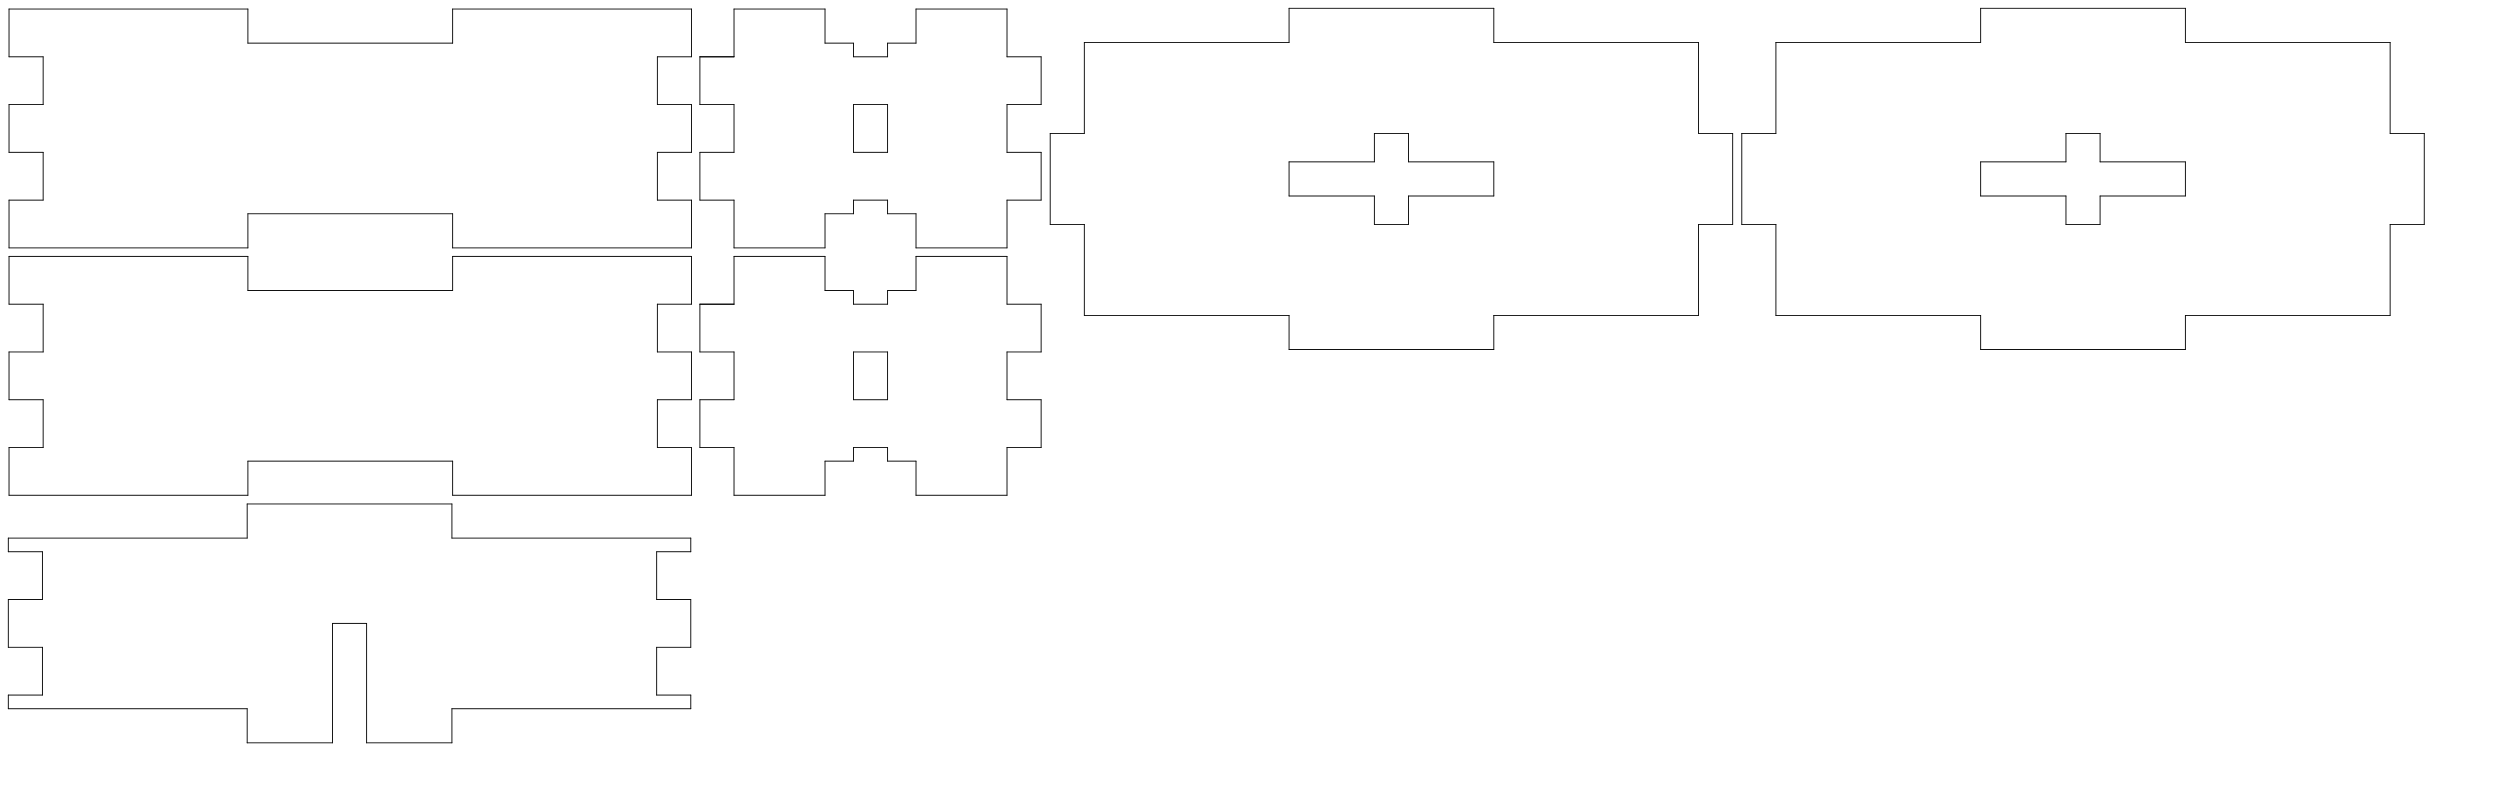
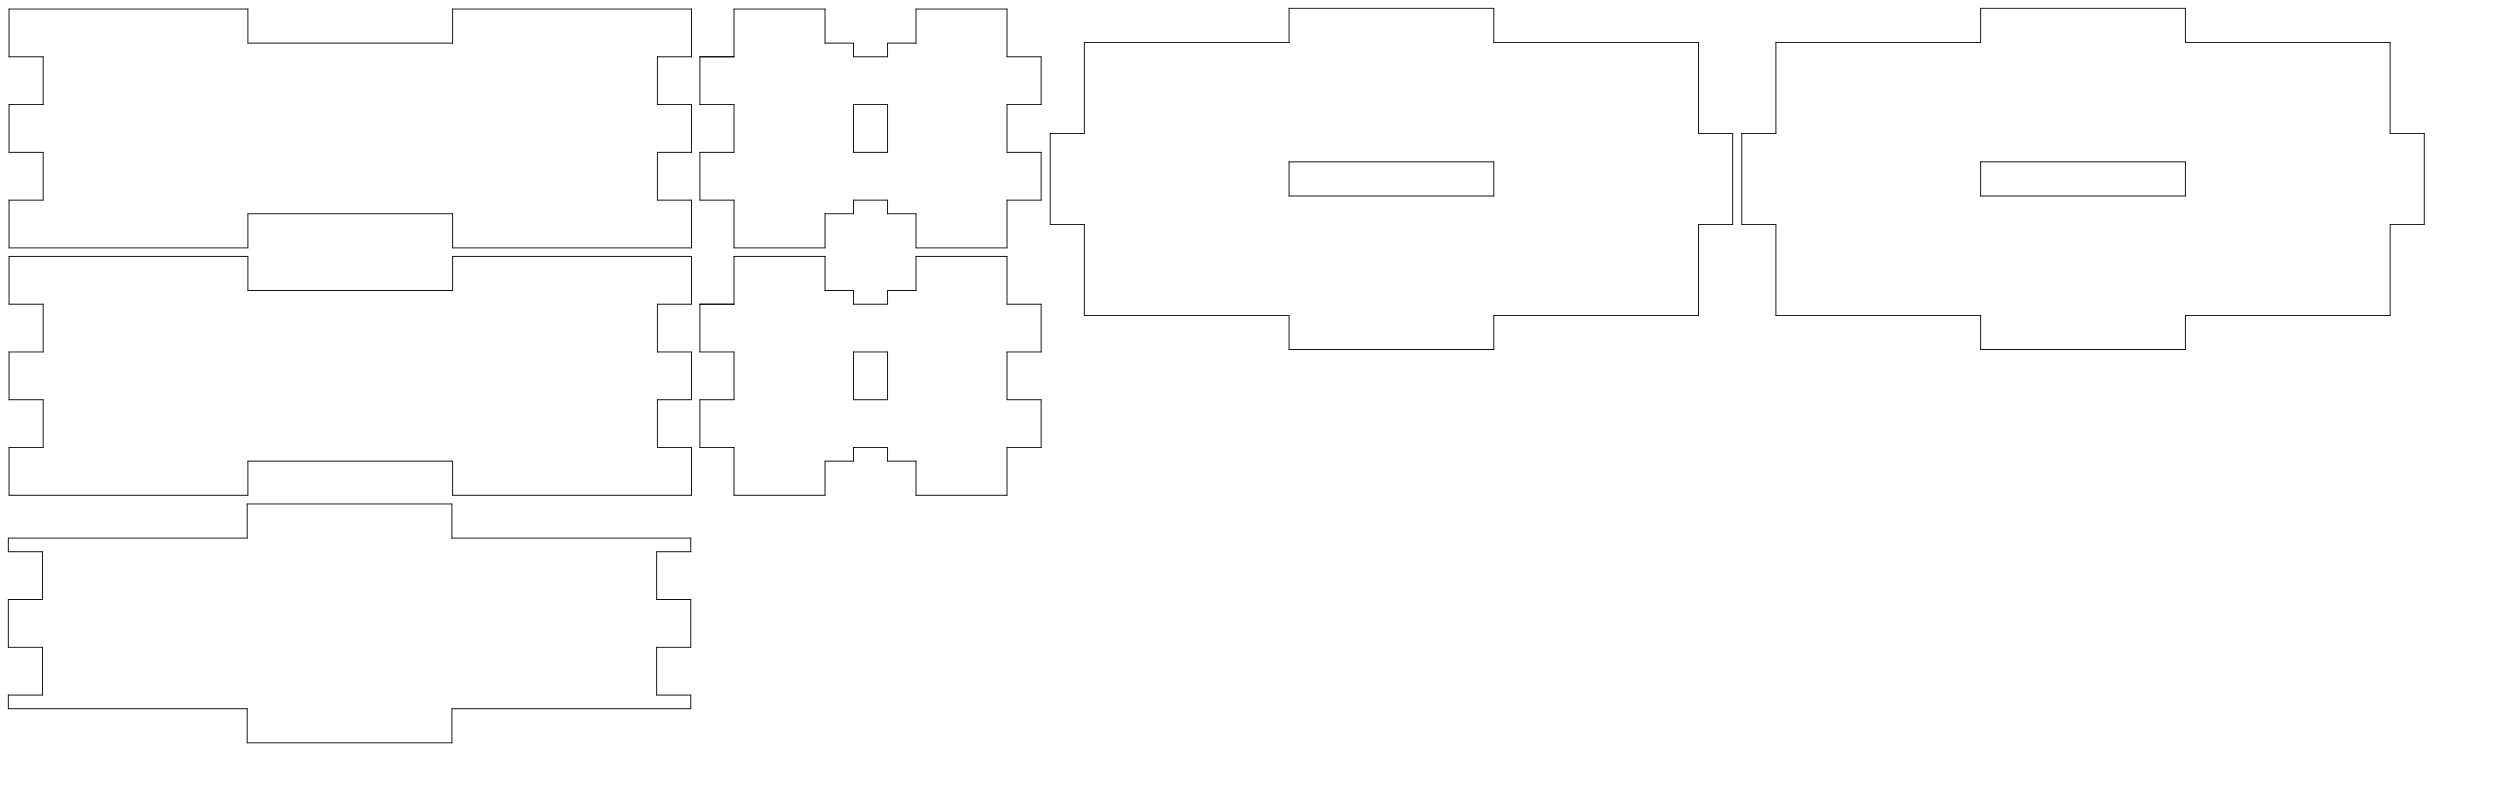
<svg xmlns="http://www.w3.org/2000/svg" style="fill-opacity:1; color-rendering:auto; color-interpolation:auto; text-rendering:auto; stroke:black; stroke-linecap:square; stroke-miterlimit:10; shape-rendering:auto; stroke-opacity:1; fill:black; stroke-dasharray:none; font-weight:normal; stroke-width:1; font-family:'Dialog'; font-style:normal; stroke-linejoin:miter; font-size:12px; stroke-dashoffset:0; image-rendering:auto;" width="2769" height="870">
  <defs id="genericDefs" />
  <g>
    <g style="stroke-linecap:round;">
      <line y2="10" style="fill:none;" x1="10" x2="274.567" y1="10" />
    </g>
    <g style="stroke-linecap:round;">
      <line y2="47.795" style="fill:none;" x1="274.567" x2="274.567" y1="10" />
      <line y2="47.795" style="fill:none;" x1="274.567" x2="501.339" y1="47.795" />
      <line y2="10" style="fill:none;" x1="501.339" x2="501.339" y1="47.795" />
      <line y2="10" style="fill:none;" x1="501.339" x2="765.906" y1="10" />
      <line y2="62.913" style="fill:none;" x1="765.906" x2="765.906" y1="10" />
      <line y2="62.913" style="fill:none;" x1="765.906" x2="728.11" y1="62.913" />
      <line y2="115.827" style="fill:none;" x1="728.11" x2="728.11" y1="62.913" />
      <line y2="115.827" style="fill:none;" x1="728.11" x2="765.906" y1="115.827" />
      <line y2="168.74" style="fill:none;" x1="765.906" x2="765.906" y1="115.827" />
      <line y2="168.74" style="fill:none;" x1="765.906" x2="728.11" y1="168.74" />
      <line y2="221.654" style="fill:none;" x1="728.11" x2="728.11" y1="168.74" />
      <line y2="221.654" style="fill:none;" x1="728.11" x2="765.906" y1="221.654" />
      <line y2="274.567" style="fill:none;" x1="765.906" x2="765.906" y1="221.654" />
      <line y2="274.567" style="fill:none;" x1="765.906" x2="501.339" y1="274.567" />
      <line y2="236.772" style="fill:none;" x1="501.339" x2="501.339" y1="274.567" />
      <line y2="236.772" style="fill:none;" x1="501.339" x2="274.567" y1="236.772" />
      <line y2="274.567" style="fill:none;" x1="274.567" x2="274.567" y1="236.772" />
      <line y2="274.567" style="fill:none;" x1="274.567" x2="10" y1="274.567" />
      <line y2="221.654" style="fill:none;" x1="10" x2="10" y1="274.567" />
      <line y2="221.654" style="fill:none;" x1="10" x2="47.795" y1="221.654" />
      <line y2="168.74" style="fill:none;" x1="47.795" x2="47.795" y1="221.654" />
      <line y2="168.74" style="fill:none;" x1="47.795" x2="10" y1="168.74" />
      <line y2="115.827" style="fill:none;" x1="10" x2="10" y1="168.74" />
      <line y2="115.827" style="fill:none;" x1="10" x2="47.795" y1="115.827" />
      <line y2="62.913" style="fill:none;" x1="47.795" x2="47.795" y1="115.827" />
      <line y2="62.913" style="fill:none;" x1="47.795" x2="10" y1="62.913" />
      <line y2="10" style="fill:none;" x1="10" x2="10" y1="62.913" />
      <line y2="284" style="fill:none;" x1="10" x2="274.567" y1="284" />
      <line y2="321.795" style="fill:none;" x1="274.567" x2="274.567" y1="284" />
      <line y2="321.795" style="fill:none;" x1="274.567" x2="501.339" y1="321.795" />
      <line y2="284" style="fill:none;" x1="501.339" x2="501.339" y1="321.795" />
      <line y2="284" style="fill:none;" x1="501.339" x2="765.906" y1="284" />
      <line y2="336.913" style="fill:none;" x1="765.906" x2="765.906" y1="284" />
      <line y2="336.913" style="fill:none;" x1="765.906" x2="728.11" y1="336.913" />
      <line y2="389.827" style="fill:none;" x1="728.11" x2="728.11" y1="336.913" />
      <line y2="389.827" style="fill:none;" x1="728.11" x2="765.906" y1="389.827" />
      <line y2="442.74" style="fill:none;" x1="765.906" x2="765.906" y1="389.827" />
      <line y2="442.74" style="fill:none;" x1="765.906" x2="728.11" y1="442.74" />
      <line y2="495.654" style="fill:none;" x1="728.11" x2="728.11" y1="442.74" />
      <line y2="495.654" style="fill:none;" x1="728.11" x2="765.906" y1="495.654" />
      <line y2="548.567" style="fill:none;" x1="765.906" x2="765.906" y1="495.654" />
      <line y2="548.567" style="fill:none;" x1="765.906" x2="501.339" y1="548.567" />
      <line y2="510.772" style="fill:none;" x1="501.339" x2="501.339" y1="548.567" />
      <line y2="510.772" style="fill:none;" x1="501.339" x2="274.567" y1="510.772" />
      <line y2="548.567" style="fill:none;" x1="274.567" x2="274.567" y1="510.772" />
      <line y2="548.567" style="fill:none;" x1="274.567" x2="10" y1="548.567" />
      <line y2="495.654" style="fill:none;" x1="10" x2="10" y1="548.567" />
      <line y2="495.654" style="fill:none;" x1="10" x2="47.795" y1="495.654" />
      <line y2="442.74" style="fill:none;" x1="47.795" x2="47.795" y1="495.654" />
      <line y2="442.74" style="fill:none;" x1="47.795" x2="10" y1="442.74" />
      <line y2="389.827" style="fill:none;" x1="10" x2="10" y1="442.74" />
      <line y2="389.827" style="fill:none;" x1="10" x2="47.795" y1="389.827" />
      <line y2="336.913" style="fill:none;" x1="47.795" x2="47.795" y1="389.827" />
      <line y2="336.913" style="fill:none;" x1="47.795" x2="10" y1="336.913" />
      <line y2="284" style="fill:none;" x1="10" x2="10" y1="336.913" />
      <line y2="10" style="fill:none;" x1="813" x2="913.787" y1="10" />
      <line y2="47.795" style="fill:none;" x1="913.787" x2="913.787" y1="10" />
      <line y2="47.795" style="fill:none;" x1="913.787" x2="945.284" y1="47.795" />
      <line y2="62.913" style="fill:none;" x1="945.284" x2="945.284" y1="47.795" />
      <line y2="62.913" style="fill:none;" x1="945.284" x2="983.079" y1="62.913" />
      <line y2="47.795" style="fill:none;" x1="983.079" x2="983.079" y1="62.913" />
      <line y2="47.795" style="fill:none;" x1="983.079" x2="1014.575" y1="47.795" />
      <line y2="10" style="fill:none;" x1="1014.575" x2="1014.575" y1="47.795" />
      <line y2="10" style="fill:none;" x1="1014.575" x2="1115.362" y1="10" />
      <line y2="62.913" style="fill:none;" x1="1115.362" x2="1115.362" y1="10" />
      <line y2="62.913" style="fill:none;" x1="1115.362" x2="1153.158" y1="62.913" />
      <line y2="115.827" style="fill:none;" x1="1153.158" x2="1153.158" y1="62.913" />
      <line y2="115.827" style="fill:none;" x1="1153.158" x2="1115.362" y1="115.827" />
      <line y2="168.74" style="fill:none;" x1="1115.362" x2="1115.362" y1="115.827" />
      <line y2="168.74" style="fill:none;" x1="1115.362" x2="1153.158" y1="168.74" />
      <line y2="221.654" style="fill:none;" x1="1153.158" x2="1153.158" y1="168.74" />
      <line y2="221.654" style="fill:none;" x1="1153.158" x2="1115.362" y1="221.654" />
      <line y2="274.567" style="fill:none;" x1="1115.362" x2="1115.362" y1="221.654" />
      <line y2="274.567" style="fill:none;" x1="1115.362" x2="1014.575" y1="274.567" />
      <line y2="236.772" style="fill:none;" x1="1014.575" x2="1014.575" y1="274.567" />
      <line y2="236.772" style="fill:none;" x1="1014.575" x2="983.079" y1="236.772" />
      <line y2="221.654" style="fill:none;" x1="983.079" x2="983.079" y1="236.772" />
      <line y2="221.654" style="fill:none;" x1="983.079" x2="945.284" y1="221.654" />
      <line y2="236.772" style="fill:none;" x1="945.284" x2="945.284" y1="221.654" />
      <line y2="236.772" style="fill:none;" x1="945.284" x2="913.787" y1="236.772" />
      <line y2="274.567" style="fill:none;" x1="913.787" x2="913.787" y1="236.772" />
      <line y2="274.567" style="fill:none;" x1="913.787" x2="813" y1="274.567" />
      <line y2="221.654" style="fill:none;" x1="813" x2="813" y1="274.567" />
      <line y2="221.654" style="fill:none;" x1="813" x2="775.205" y1="221.654" />
      <line y2="168.74" style="fill:none;" x1="775.205" x2="775.205" y1="221.654" />
      <line y2="168.74" style="fill:none;" x1="775.205" x2="813" y1="168.74" />
      <line y2="115.827" style="fill:none;" x1="813" x2="813" y1="168.74" />
      <line y2="115.827" style="fill:none;" x1="813" x2="775.205" y1="115.827" />
      <line y2="62.913" style="fill:none;" x1="775.205" x2="775.205" y1="115.827" />
      <line y2="62.913" style="fill:none;" x1="775.205" x2="813" y1="62.913" />
      <line y2="115.827" style="fill:none;" x1="945.284" x2="983.079" y1="115.827" />
      <line y2="168.74" style="fill:none;" x1="983.079" x2="983.079" y1="115.827" />
      <line y2="168.74" style="fill:none;" x1="983.079" x2="945.284" y1="168.74" />
      <line y2="115.827" style="fill:none;" x1="945.284" x2="945.284" y1="168.74" />
      <line y2="62.913" style="fill:none;" x1="775.205" x2="813" y1="62.913" />
      <line y2="10" style="fill:none;" x1="813" x2="813" y1="62.913" />
      <line y2="284" style="fill:none;" x1="813" x2="913.787" y1="284" />
      <line y2="321.795" style="fill:none;" x1="913.787" x2="913.787" y1="284" />
      <line y2="321.795" style="fill:none;" x1="913.787" x2="945.284" y1="321.795" />
      <line y2="336.913" style="fill:none;" x1="945.284" x2="945.284" y1="321.795" />
      <line y2="336.913" style="fill:none;" x1="945.284" x2="983.079" y1="336.913" />
      <line y2="321.795" style="fill:none;" x1="983.079" x2="983.079" y1="336.913" />
      <line y2="321.795" style="fill:none;" x1="983.079" x2="1014.575" y1="321.795" />
      <line y2="284" style="fill:none;" x1="1014.575" x2="1014.575" y1="321.795" />
      <line y2="284" style="fill:none;" x1="1014.575" x2="1115.362" y1="284" />
      <line y2="336.913" style="fill:none;" x1="1115.362" x2="1115.362" y1="284" />
      <line y2="336.913" style="fill:none;" x1="1115.362" x2="1153.158" y1="336.913" />
      <line y2="389.827" style="fill:none;" x1="1153.158" x2="1153.158" y1="336.913" />
      <line y2="389.827" style="fill:none;" x1="1153.158" x2="1115.362" y1="389.827" />
      <line y2="442.74" style="fill:none;" x1="1115.362" x2="1115.362" y1="389.827" />
      <line y2="442.74" style="fill:none;" x1="1115.362" x2="1153.158" y1="442.74" />
      <line y2="495.654" style="fill:none;" x1="1153.158" x2="1153.158" y1="442.74" />
      <line y2="495.654" style="fill:none;" x1="1153.158" x2="1115.362" y1="495.654" />
      <line y2="548.567" style="fill:none;" x1="1115.362" x2="1115.362" y1="495.654" />
      <line y2="548.567" style="fill:none;" x1="1115.362" x2="1014.575" y1="548.567" />
      <line y2="510.772" style="fill:none;" x1="1014.575" x2="1014.575" y1="548.567" />
      <line y2="510.772" style="fill:none;" x1="1014.575" x2="983.079" y1="510.772" />
      <line y2="495.654" style="fill:none;" x1="983.079" x2="983.079" y1="510.772" />
      <line y2="495.654" style="fill:none;" x1="983.079" x2="945.284" y1="495.654" />
      <line y2="510.772" style="fill:none;" x1="945.284" x2="945.284" y1="495.654" />
      <line y2="510.772" style="fill:none;" x1="945.284" x2="913.787" y1="510.772" />
      <line y2="548.567" style="fill:none;" x1="913.787" x2="913.787" y1="510.772" />
      <line y2="548.567" style="fill:none;" x1="913.787" x2="813" y1="548.567" />
      <line y2="495.654" style="fill:none;" x1="813" x2="813" y1="548.567" />
      <line y2="495.654" style="fill:none;" x1="813" x2="775.205" y1="495.654" />
      <line y2="442.74" style="fill:none;" x1="775.205" x2="775.205" y1="495.654" />
      <line y2="442.74" style="fill:none;" x1="775.205" x2="813" y1="442.74" />
      <line y2="389.827" style="fill:none;" x1="813" x2="813" y1="442.74" />
      <line y2="389.827" style="fill:none;" x1="813" x2="775.205" y1="389.827" />
      <line y2="336.913" style="fill:none;" x1="775.205" x2="775.205" y1="389.827" />
      <line y2="336.913" style="fill:none;" x1="775.205" x2="813" y1="336.913" />
      <line y2="389.827" style="fill:none;" x1="945.284" x2="983.079" y1="389.827" />
      <line y2="442.74" style="fill:none;" x1="983.079" x2="983.079" y1="389.827" />
      <line y2="442.74" style="fill:none;" x1="983.079" x2="945.284" y1="442.74" />
      <line y2="389.827" style="fill:none;" x1="945.284" x2="945.284" y1="442.74" />
      <line y2="336.913" style="fill:none;" x1="775.205" x2="813" y1="336.913" />
      <line y2="284" style="fill:none;" x1="813" x2="813" y1="336.913" />
      <line y2="47" style="fill:none;" x1="1201" x2="1427.772" y1="47" />
      <line y2="9.205" style="fill:none;" x1="1427.772" x2="1427.772" y1="47" />
      <line y2="9.205" style="fill:none;" x1="1427.772" x2="1654.543" y1="9.205" />
      <line y2="47" style="fill:none;" x1="1654.543" x2="1654.543" y1="9.205" />
      <line y2="47" style="fill:none;" x1="1654.543" x2="1881.315" y1="47" />
      <line y2="147.787" style="fill:none;" x1="1881.315" x2="1881.315" y1="47" />
      <line y2="147.787" style="fill:none;" x1="1881.315" x2="1919.11" y1="147.787" />
      <line y2="248.575" style="fill:none;" x1="1919.11" x2="1919.11" y1="147.787" />
      <line y2="248.575" style="fill:none;" x1="1919.11" x2="1881.315" y1="248.575" />
      <line y2="349.362" style="fill:none;" x1="1881.315" x2="1881.315" y1="248.575" />
      <line y2="349.362" style="fill:none;" x1="1881.315" x2="1654.543" y1="349.362" />
      <line y2="387.158" style="fill:none;" x1="1654.543" x2="1654.543" y1="349.362" />
      <line y2="387.158" style="fill:none;" x1="1654.543" x2="1427.772" y1="387.158" />
      <line y2="349.362" style="fill:none;" x1="1427.772" x2="1427.772" y1="387.158" />
      <line y2="349.362" style="fill:none;" x1="1427.772" x2="1201" y1="349.362" />
      <line y2="248.575" style="fill:none;" x1="1201" x2="1201" y1="349.362" />
      <line y2="248.575" style="fill:none;" x1="1201" x2="1163.205" y1="248.575" />
      <line y2="147.787" style="fill:none;" x1="1163.205" x2="1163.205" y1="248.575" />
      <line y2="147.787" style="fill:none;" x1="1163.205" x2="1201" y1="147.787" />
      <line y2="47" style="fill:none;" x1="1201" x2="1201" y1="147.787" />
-       <line y2="179.284" style="fill:none;" x1="1427.772" x2="1522.26" y1="179.284" />
-       <line y2="147.787" style="fill:none;" x1="1522.26" x2="1522.26" y1="179.284" />
-       <line y2="147.787" style="fill:none;" x1="1522.26" x2="1560.055" y1="147.787" />
-       <line y2="179.284" style="fill:none;" x1="1560.055" x2="1560.055" y1="147.787" />
-       <line y2="179.284" style="fill:none;" x1="1560.055" x2="1654.543" y1="179.284" />
+       <line y2="179.284" style="fill:none;" x1="1427.772" x2="1654.543" y1="179.284" />
      <line y2="217.079" style="fill:none;" x1="1654.543" x2="1654.543" y1="179.284" />
-       <line y2="217.079" style="fill:none;" x1="1654.543" x2="1560.055" y1="217.079" />
-       <line y2="248.575" style="fill:none;" x1="1560.055" x2="1560.055" y1="217.079" />
-       <line y2="248.575" style="fill:none;" x1="1560.055" x2="1522.26" y1="248.575" />
-       <line y2="217.079" style="fill:none;" x1="1522.26" x2="1522.26" y1="248.575" />
-       <line y2="217.079" style="fill:none;" x1="1522.26" x2="1427.772" y1="217.079" />
+       <line y2="217.079" style="fill:none;" x1="1654.543" x2="1427.772" y1="217.079" />
      <line y2="179.284" style="fill:none;" x1="1427.772" x2="1427.772" y1="217.079" />
      <line y2="47" style="fill:none;" x1="1967" x2="2193.772" y1="47" />
      <line y2="9.205" style="fill:none;" x1="2193.772" x2="2193.772" y1="47" />
      <line y2="9.205" style="fill:none;" x1="2193.772" x2="2420.544" y1="9.205" />
      <line y2="47" style="fill:none;" x1="2420.544" x2="2420.544" y1="9.205" />
      <line y2="47" style="fill:none;" x1="2420.544" x2="2647.315" y1="47" />
      <line y2="147.787" style="fill:none;" x1="2647.315" x2="2647.315" y1="47" />
      <line y2="147.787" style="fill:none;" x1="2647.315" x2="2685.11" y1="147.787" />
      <line y2="248.575" style="fill:none;" x1="2685.11" x2="2685.11" y1="147.787" />
      <line y2="248.575" style="fill:none;" x1="2685.11" x2="2647.315" y1="248.575" />
      <line y2="349.362" style="fill:none;" x1="2647.315" x2="2647.315" y1="248.575" />
      <line y2="349.362" style="fill:none;" x1="2647.315" x2="2420.544" y1="349.362" />
      <line y2="387.158" style="fill:none;" x1="2420.544" x2="2420.544" y1="349.362" />
      <line y2="387.158" style="fill:none;" x1="2420.544" x2="2193.772" y1="387.158" />
      <line y2="349.362" style="fill:none;" x1="2193.772" x2="2193.772" y1="387.158" />
      <line y2="349.362" style="fill:none;" x1="2193.772" x2="1967" y1="349.362" />
      <line y2="248.575" style="fill:none;" x1="1967" x2="1967" y1="349.362" />
      <line y2="248.575" style="fill:none;" x1="1967" x2="1929.205" y1="248.575" />
      <line y2="147.787" style="fill:none;" x1="1929.205" x2="1929.205" y1="248.575" />
      <line y2="147.787" style="fill:none;" x1="1929.205" x2="1967" y1="147.787" />
      <line y2="47" style="fill:none;" x1="1967" x2="1967" y1="147.787" />
-       <line y2="179.284" style="fill:none;" x1="2193.772" x2="2288.26" y1="179.284" />
-       <line y2="147.787" style="fill:none;" x1="2288.26" x2="2288.26" y1="179.284" />
-       <line y2="147.787" style="fill:none;" x1="2288.26" x2="2326.055" y1="147.787" />
-       <line y2="179.284" style="fill:none;" x1="2326.055" x2="2326.055" y1="147.787" />
-       <line y2="179.284" style="fill:none;" x1="2326.055" x2="2420.544" y1="179.284" />
+       <line y2="179.284" style="fill:none;" x1="2193.772" x2="2420.544" y1="179.284" />
      <line y2="217.079" style="fill:none;" x1="2420.544" x2="2420.544" y1="179.284" />
-       <line y2="217.079" style="fill:none;" x1="2420.544" x2="2326.055" y1="217.079" />
-       <line y2="248.575" style="fill:none;" x1="2326.055" x2="2326.055" y1="217.079" />
-       <line y2="248.575" style="fill:none;" x1="2326.055" x2="2288.26" y1="248.575" />
-       <line y2="217.079" style="fill:none;" x1="2288.26" x2="2288.26" y1="248.575" />
-       <line y2="217.079" style="fill:none;" x1="2288.26" x2="2193.772" y1="217.079" />
+       <line y2="217.079" style="fill:none;" x1="2420.544" x2="2193.772" y1="217.079" />
      <line y2="179.284" style="fill:none;" x1="2193.772" x2="2193.772" y1="217.079" />
      <line y2="664.032" style="fill:none;" x1="9.205" x2="9.205" y1="716.945" />
      <line y2="664.032" style="fill:none;" x1="765.11" x2="765.11" y1="716.945" />
      <line y2="664.032" style="fill:none;" x1="9.205" x2="47" y1="664.032" />
      <line y2="716.945" style="fill:none;" x1="9.205" x2="47" y1="716.945" />
      <line y2="664.032" style="fill:none;" x1="727.315" x2="765.11" y1="664.032" />
      <line y2="716.945" style="fill:none;" x1="727.315" x2="765.11" y1="716.945" />
      <line y2="611.118" style="fill:none;" x1="47" x2="47" y1="664.032" />
      <line y2="769.858" style="fill:none;" x1="47" x2="47" y1="716.945" />
      <line y2="611.118" style="fill:none;" x1="727.315" x2="727.315" y1="664.032" />
      <line y2="769.858" style="fill:none;" x1="727.315" x2="727.315" y1="716.945" />
      <line y2="611.118" style="fill:none;" x1="47" x2="9.205" y1="611.118" />
      <line y2="769.858" style="fill:none;" x1="47" x2="9.205" y1="769.858" />
      <line y2="611.118" style="fill:none;" x1="765.11" x2="727.315" y1="611.118" />
      <line y2="769.858" style="fill:none;" x1="765.11" x2="727.315" y1="769.858" />
      <line y2="596" style="fill:none;" x1="9.205" x2="9.205" y1="611.118" />
      <line y2="784.976" style="fill:none;" x1="9.205" x2="9.205" y1="769.858" />
      <line y2="596" style="fill:none;" x1="765.11" x2="765.11" y1="611.118" />
      <line y2="784.976" style="fill:none;" x1="765.11" x2="765.11" y1="769.858" />
      <line y2="596" style="fill:none;" x1="9.205" x2="273.772" y1="596" />
      <line y2="558.205" style="fill:none;" x1="273.772" x2="273.772" y1="596" />
      <line y2="558.205" style="fill:none;" x1="273.772" x2="500.543" y1="558.205" />
      <line y2="596" style="fill:none;" x1="500.543" x2="500.543" y1="558.205" />
      <line y2="596" style="fill:none;" x1="500.543" x2="765.11" y1="596" />
      <line y2="784.976" style="fill:none;" x1="765.11" x2="500.543" y1="784.976" />
      <line y2="822.772" style="fill:none;" x1="500.543" x2="500.543" y1="784.976" />
-       <line y2="822.772" style="fill:none;" x1="500.543" x2="406.055" y1="822.772" />
-       <line y2="690.488" style="fill:none;" x1="406.055" x2="406.055" y1="822.772" />
-       <line y2="690.488" style="fill:none;" x1="406.055" x2="368.26" y1="690.488" />
-       <line y2="822.772" style="fill:none;" x1="368.26" x2="368.26" y1="690.488" />
-       <line y2="822.772" style="fill:none;" x1="368.26" x2="273.772" y1="822.772" />
+       <line y2="822.772" style="fill:none;" x1="500.543" x2="273.772" y1="822.772" />
      <line y2="784.976" style="fill:none;" x1="273.772" x2="273.772" y1="822.772" />
      <line y2="784.976" style="fill:none;" x1="273.772" x2="9.205" y1="784.976" />
    </g>
  </g>
</svg>
